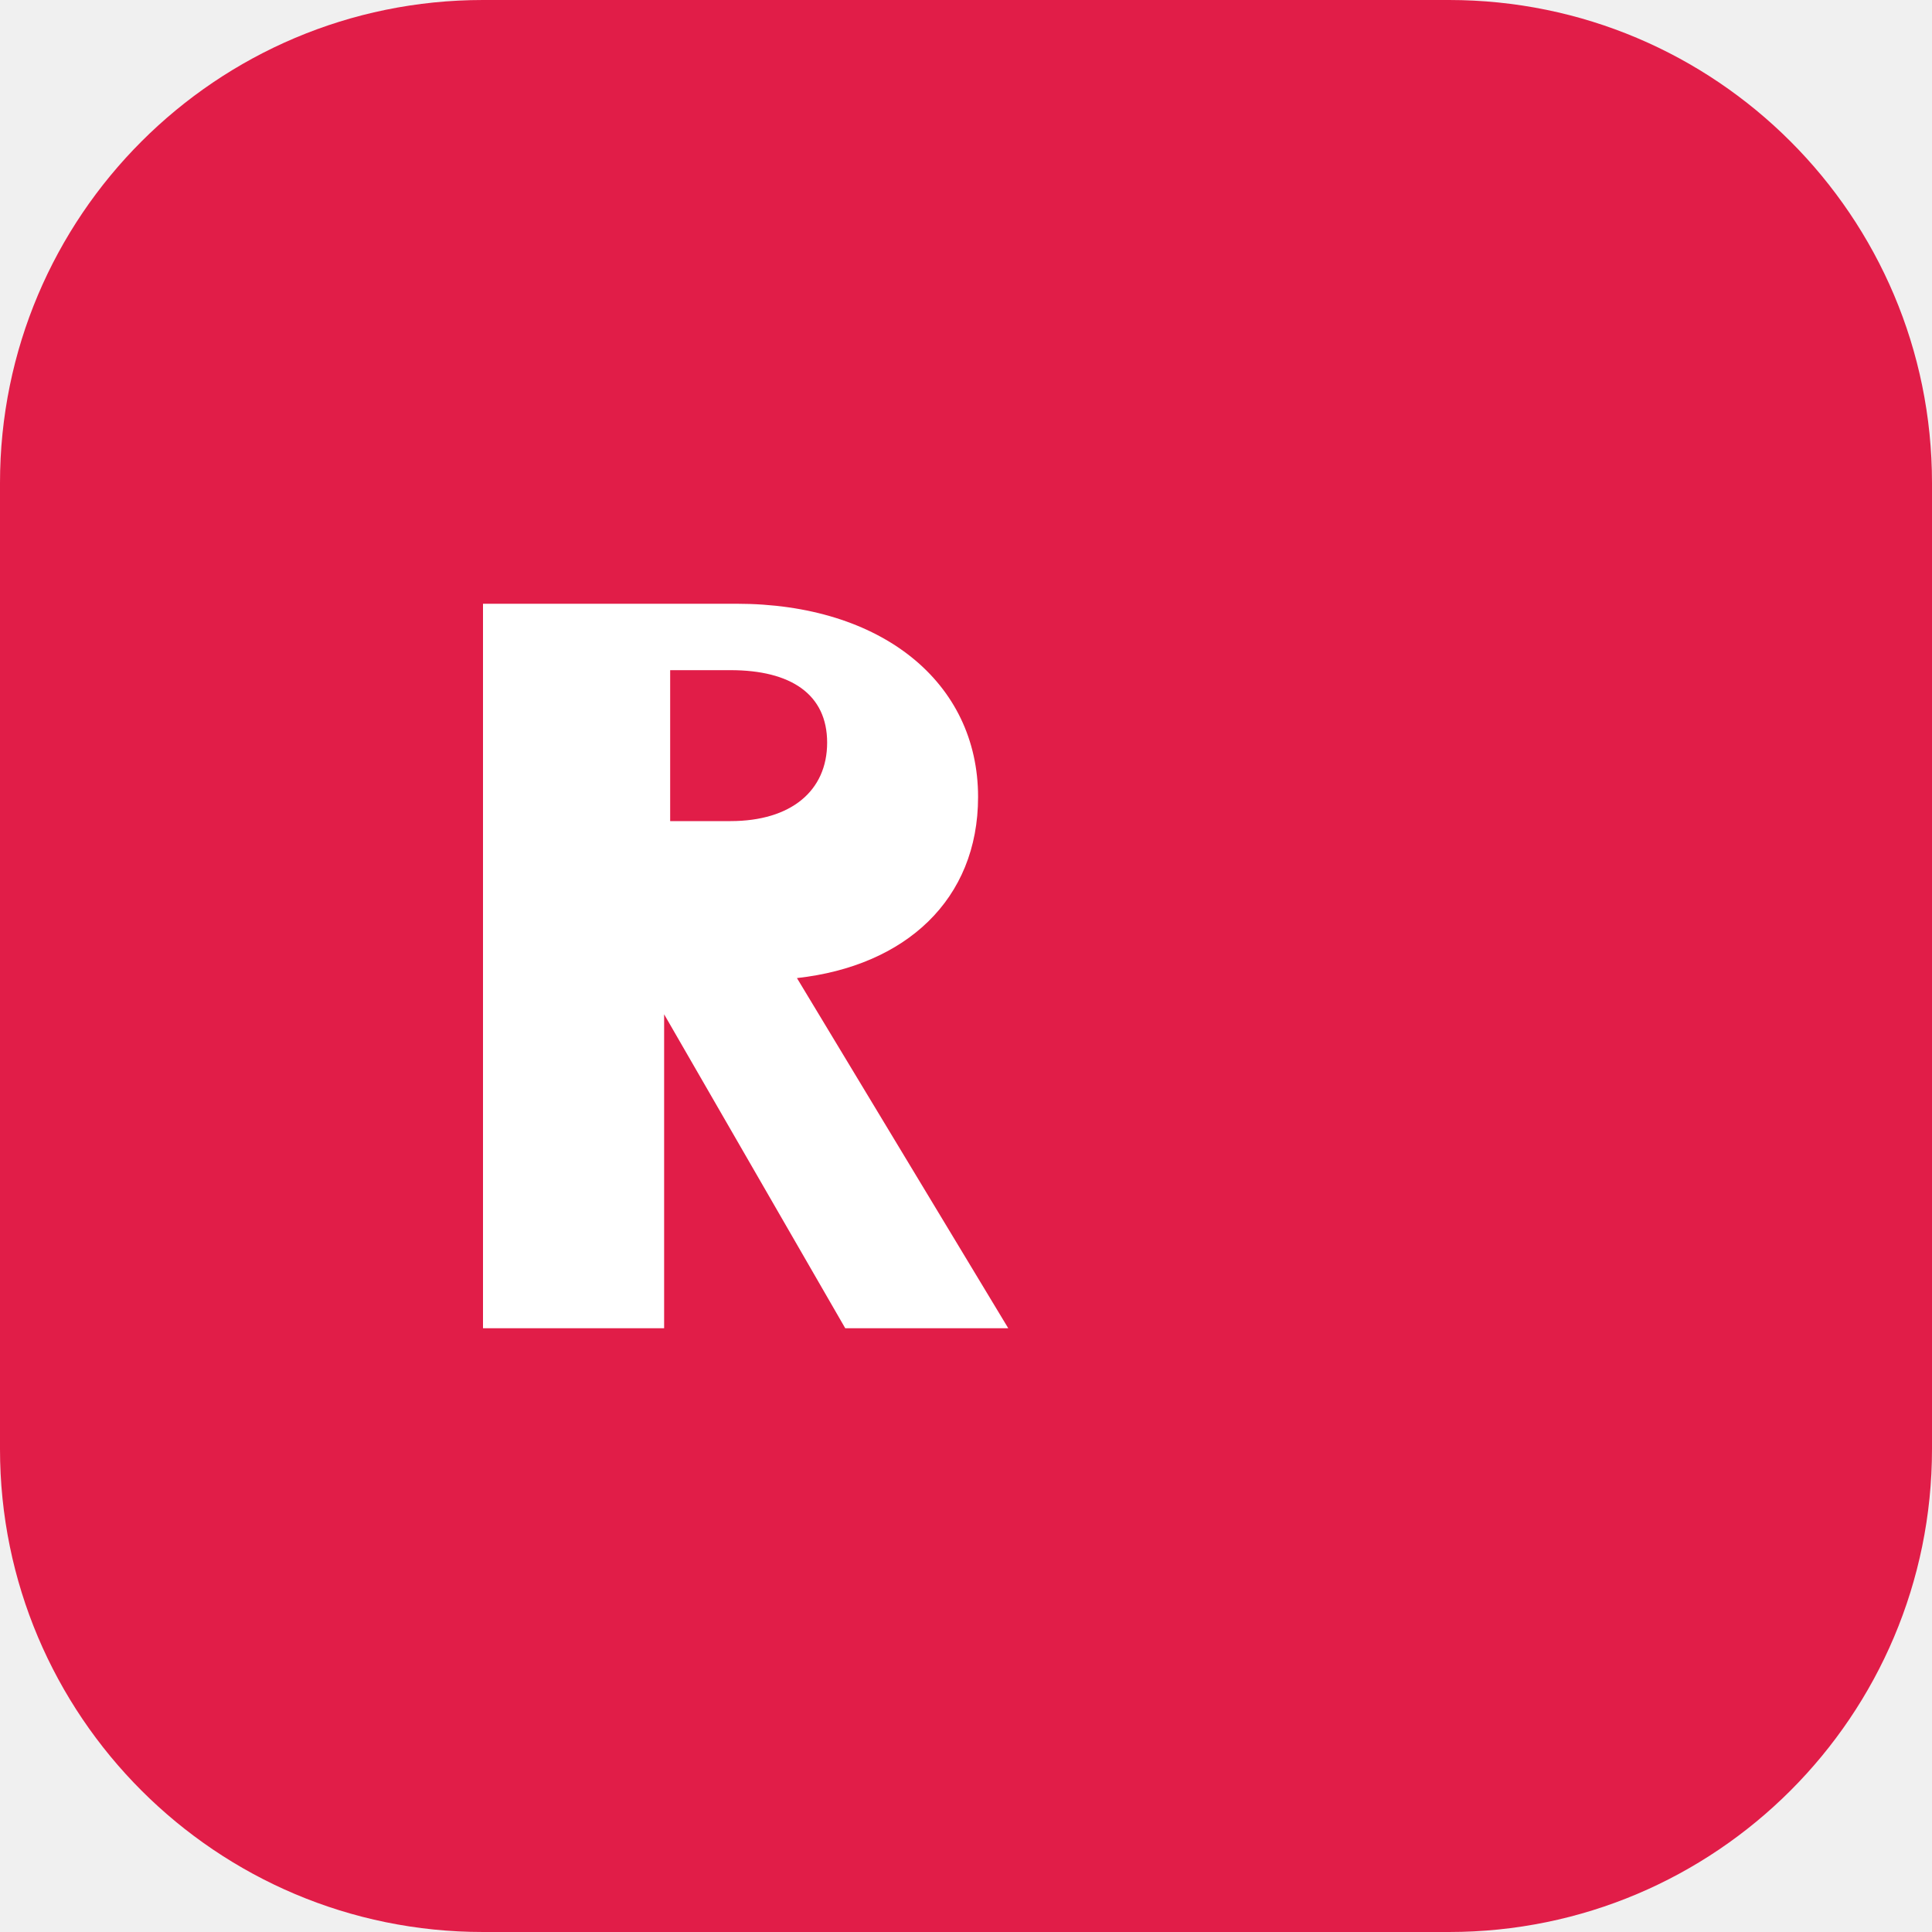
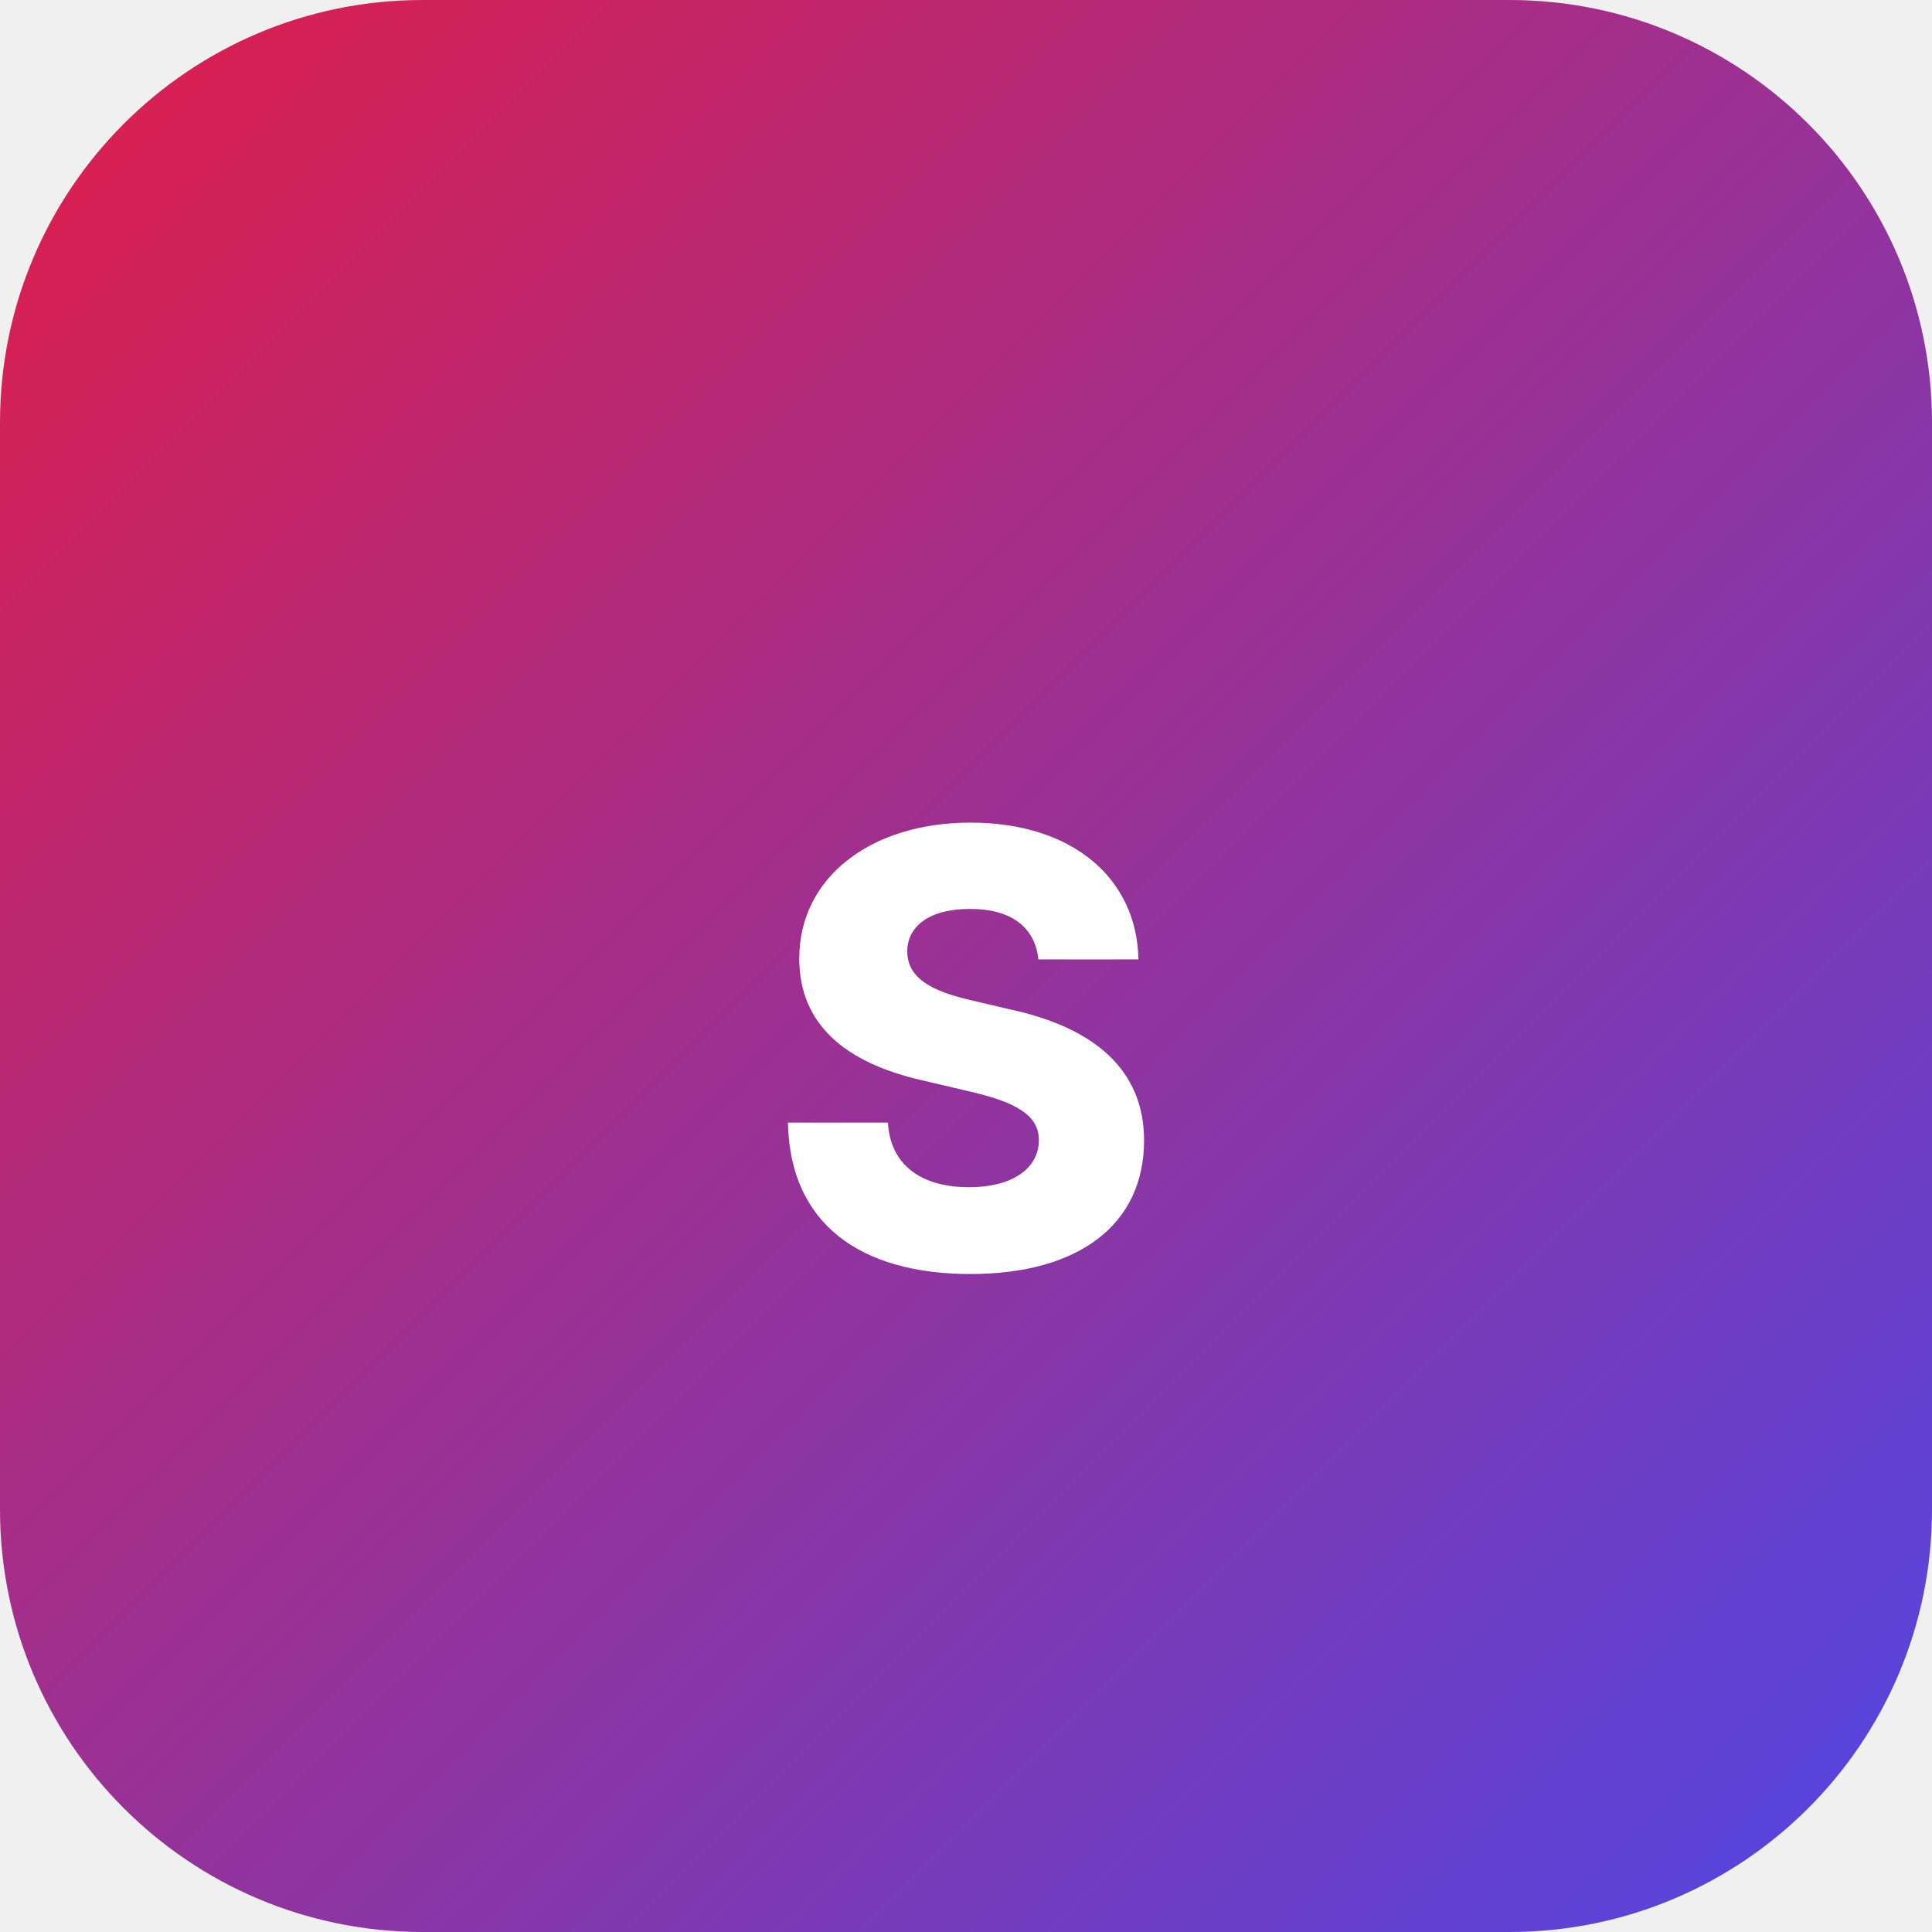
- <svg xmlns="http://www.w3.org/2000/svg" viewBox="0 0 32 32" fill="none">
-   <rect width="32" height="32" rx="8" fill="#e11d48" />
-   <path d="M8 22V10h4.2c2.4 0 4 1.3 4 3.2 0 1.7-1.2 2.8-3 3l3.5 5.8H14l-3-5.2H11V22H8zm3.1-8.4h1c1 0 1.6-.5 1.6-1.3 0-.8-.6-1.2-1.6-1.2h-1v2.5z" fill="#fff" />
+ <svg xmlns="http://www.w3.org/2000/svg" viewBox="0 0 64 64" fill="none">
+   <defs>
+     <linearGradient id="fg" x1="0%" y1="0%" x2="100%" y2="100%">
+       <stop offset="0%" stop-color="#e11d48" />
+       <stop offset="100%" stop-color="#4f46e5" />
+     </linearGradient>
+   </defs>
+   <rect width="64" height="64" rx="14" fill="url(#fg)" />
+   <text x="32" y="42" text-anchor="middle" font-family="system-ui, -apple-system, sans-serif" font-size="20" font-weight="800" fill="#fff">S</text>
</svg>
